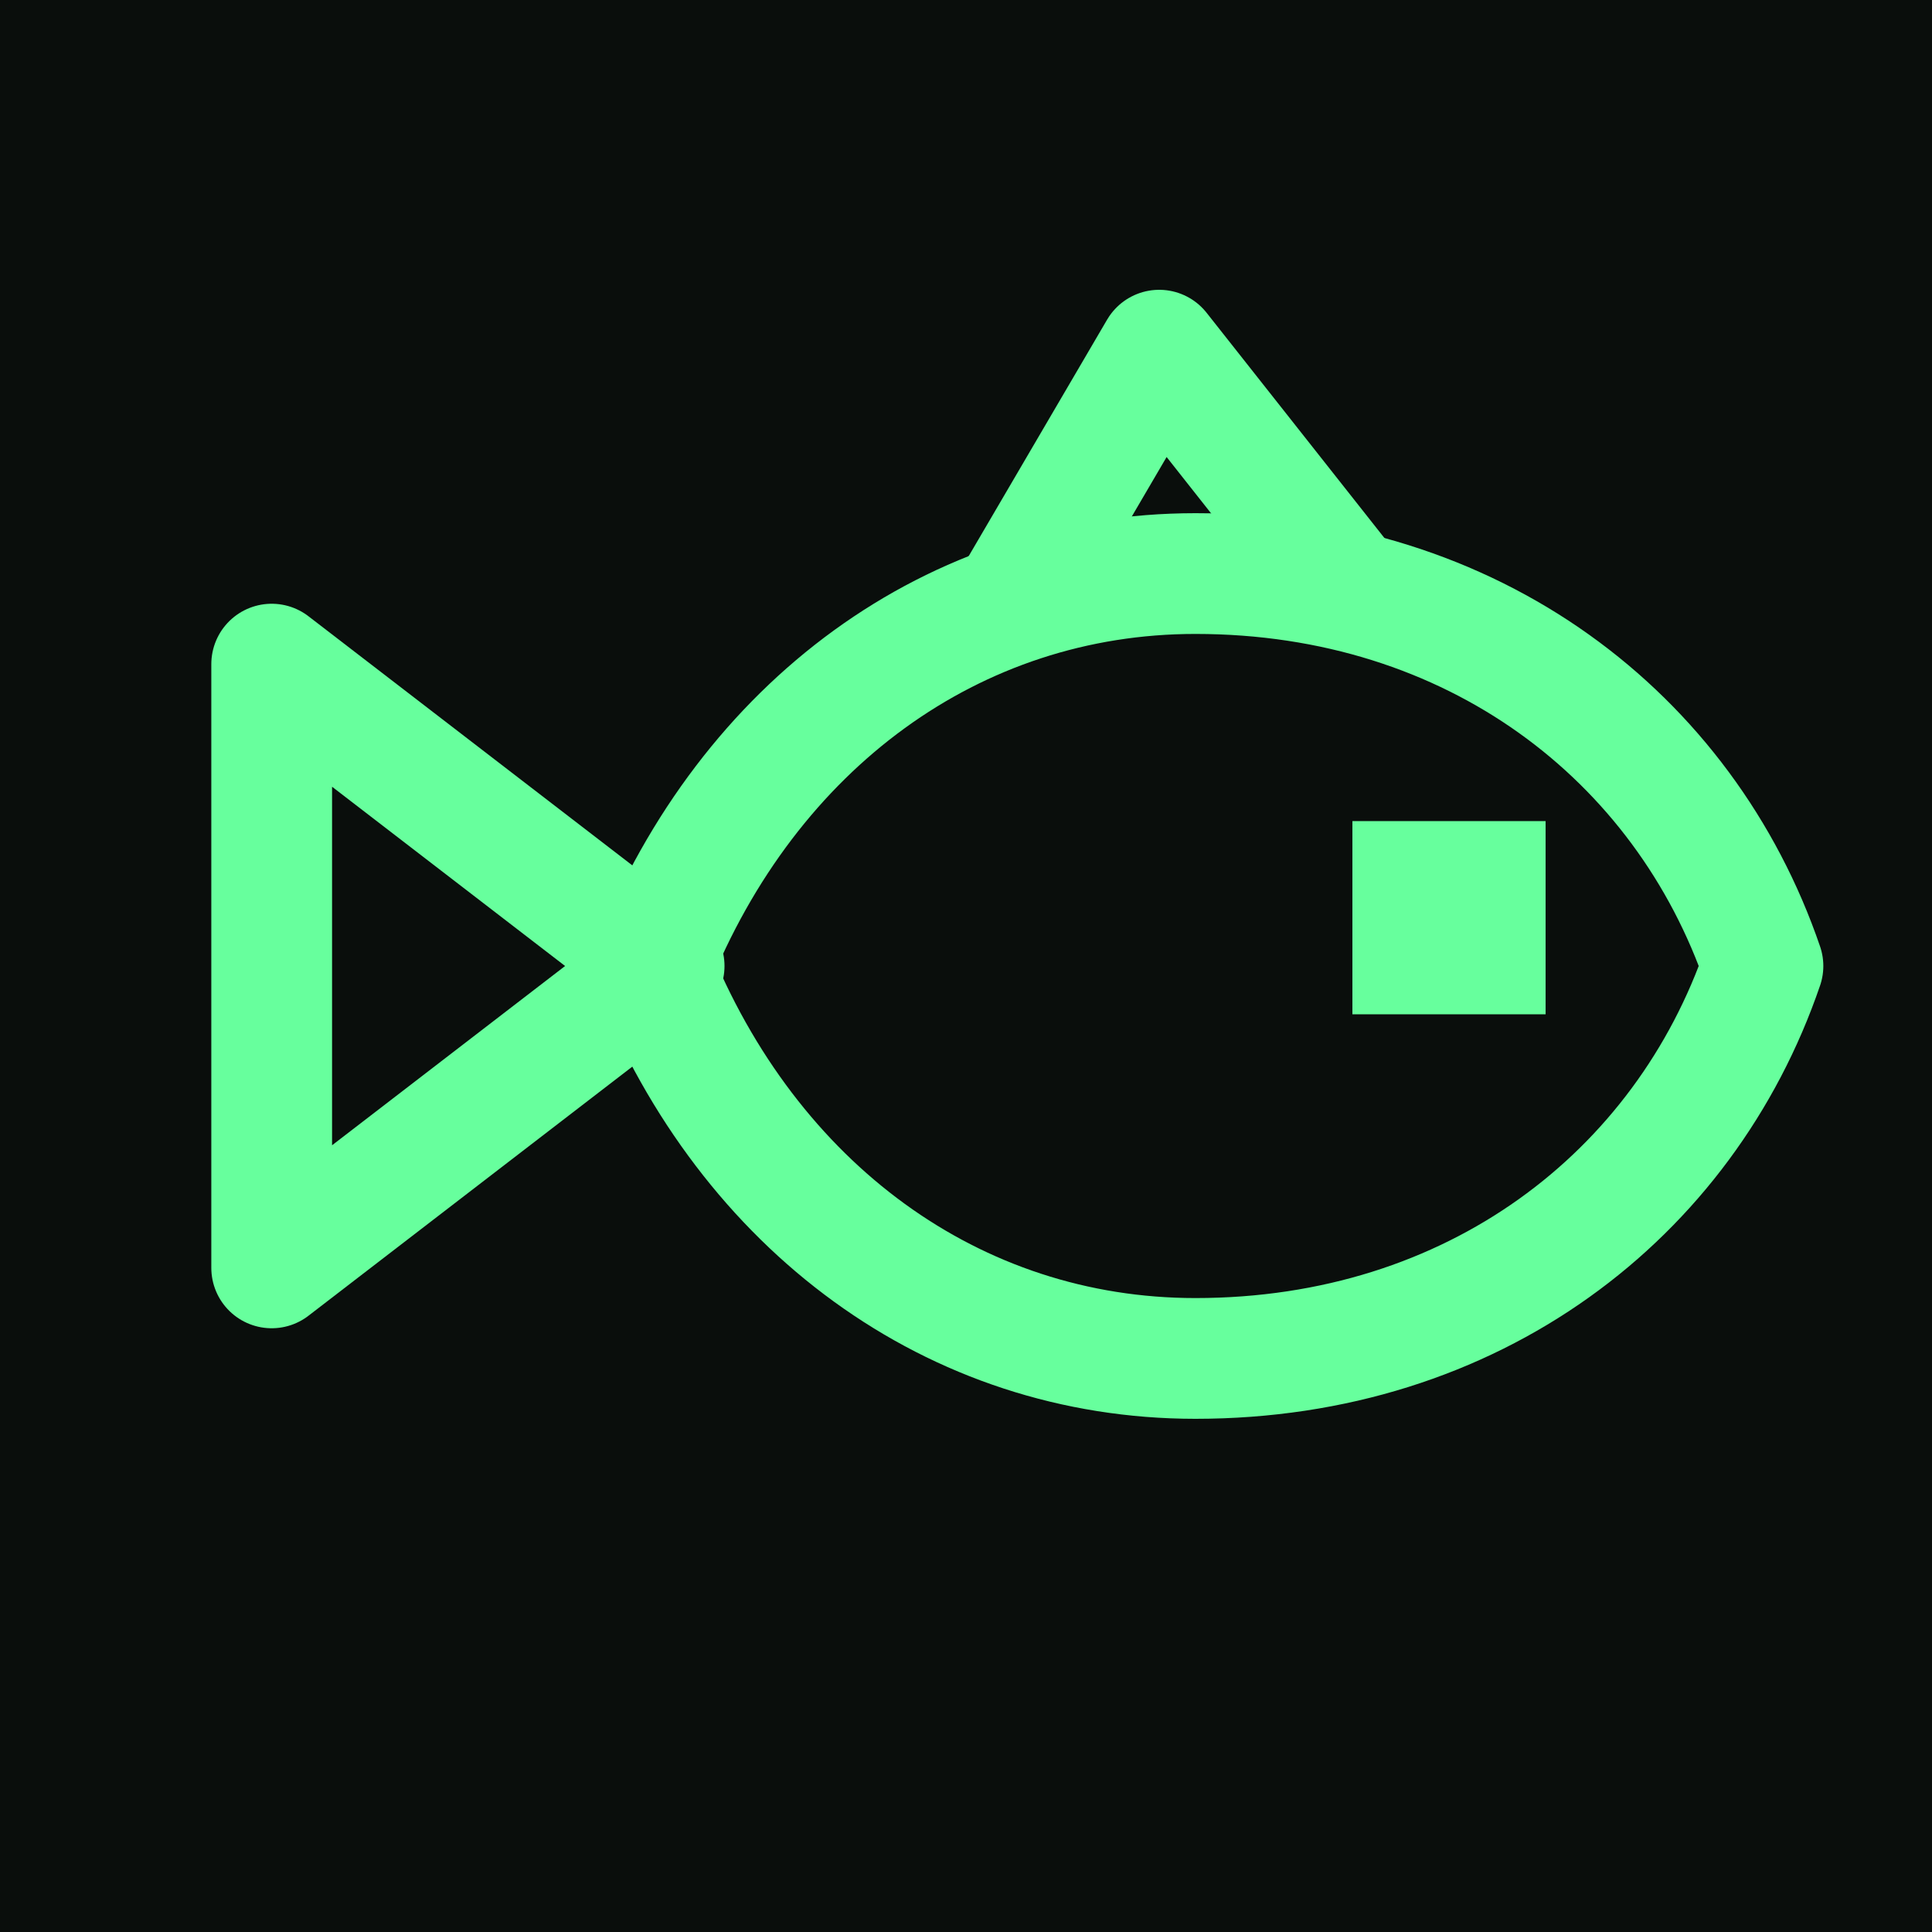
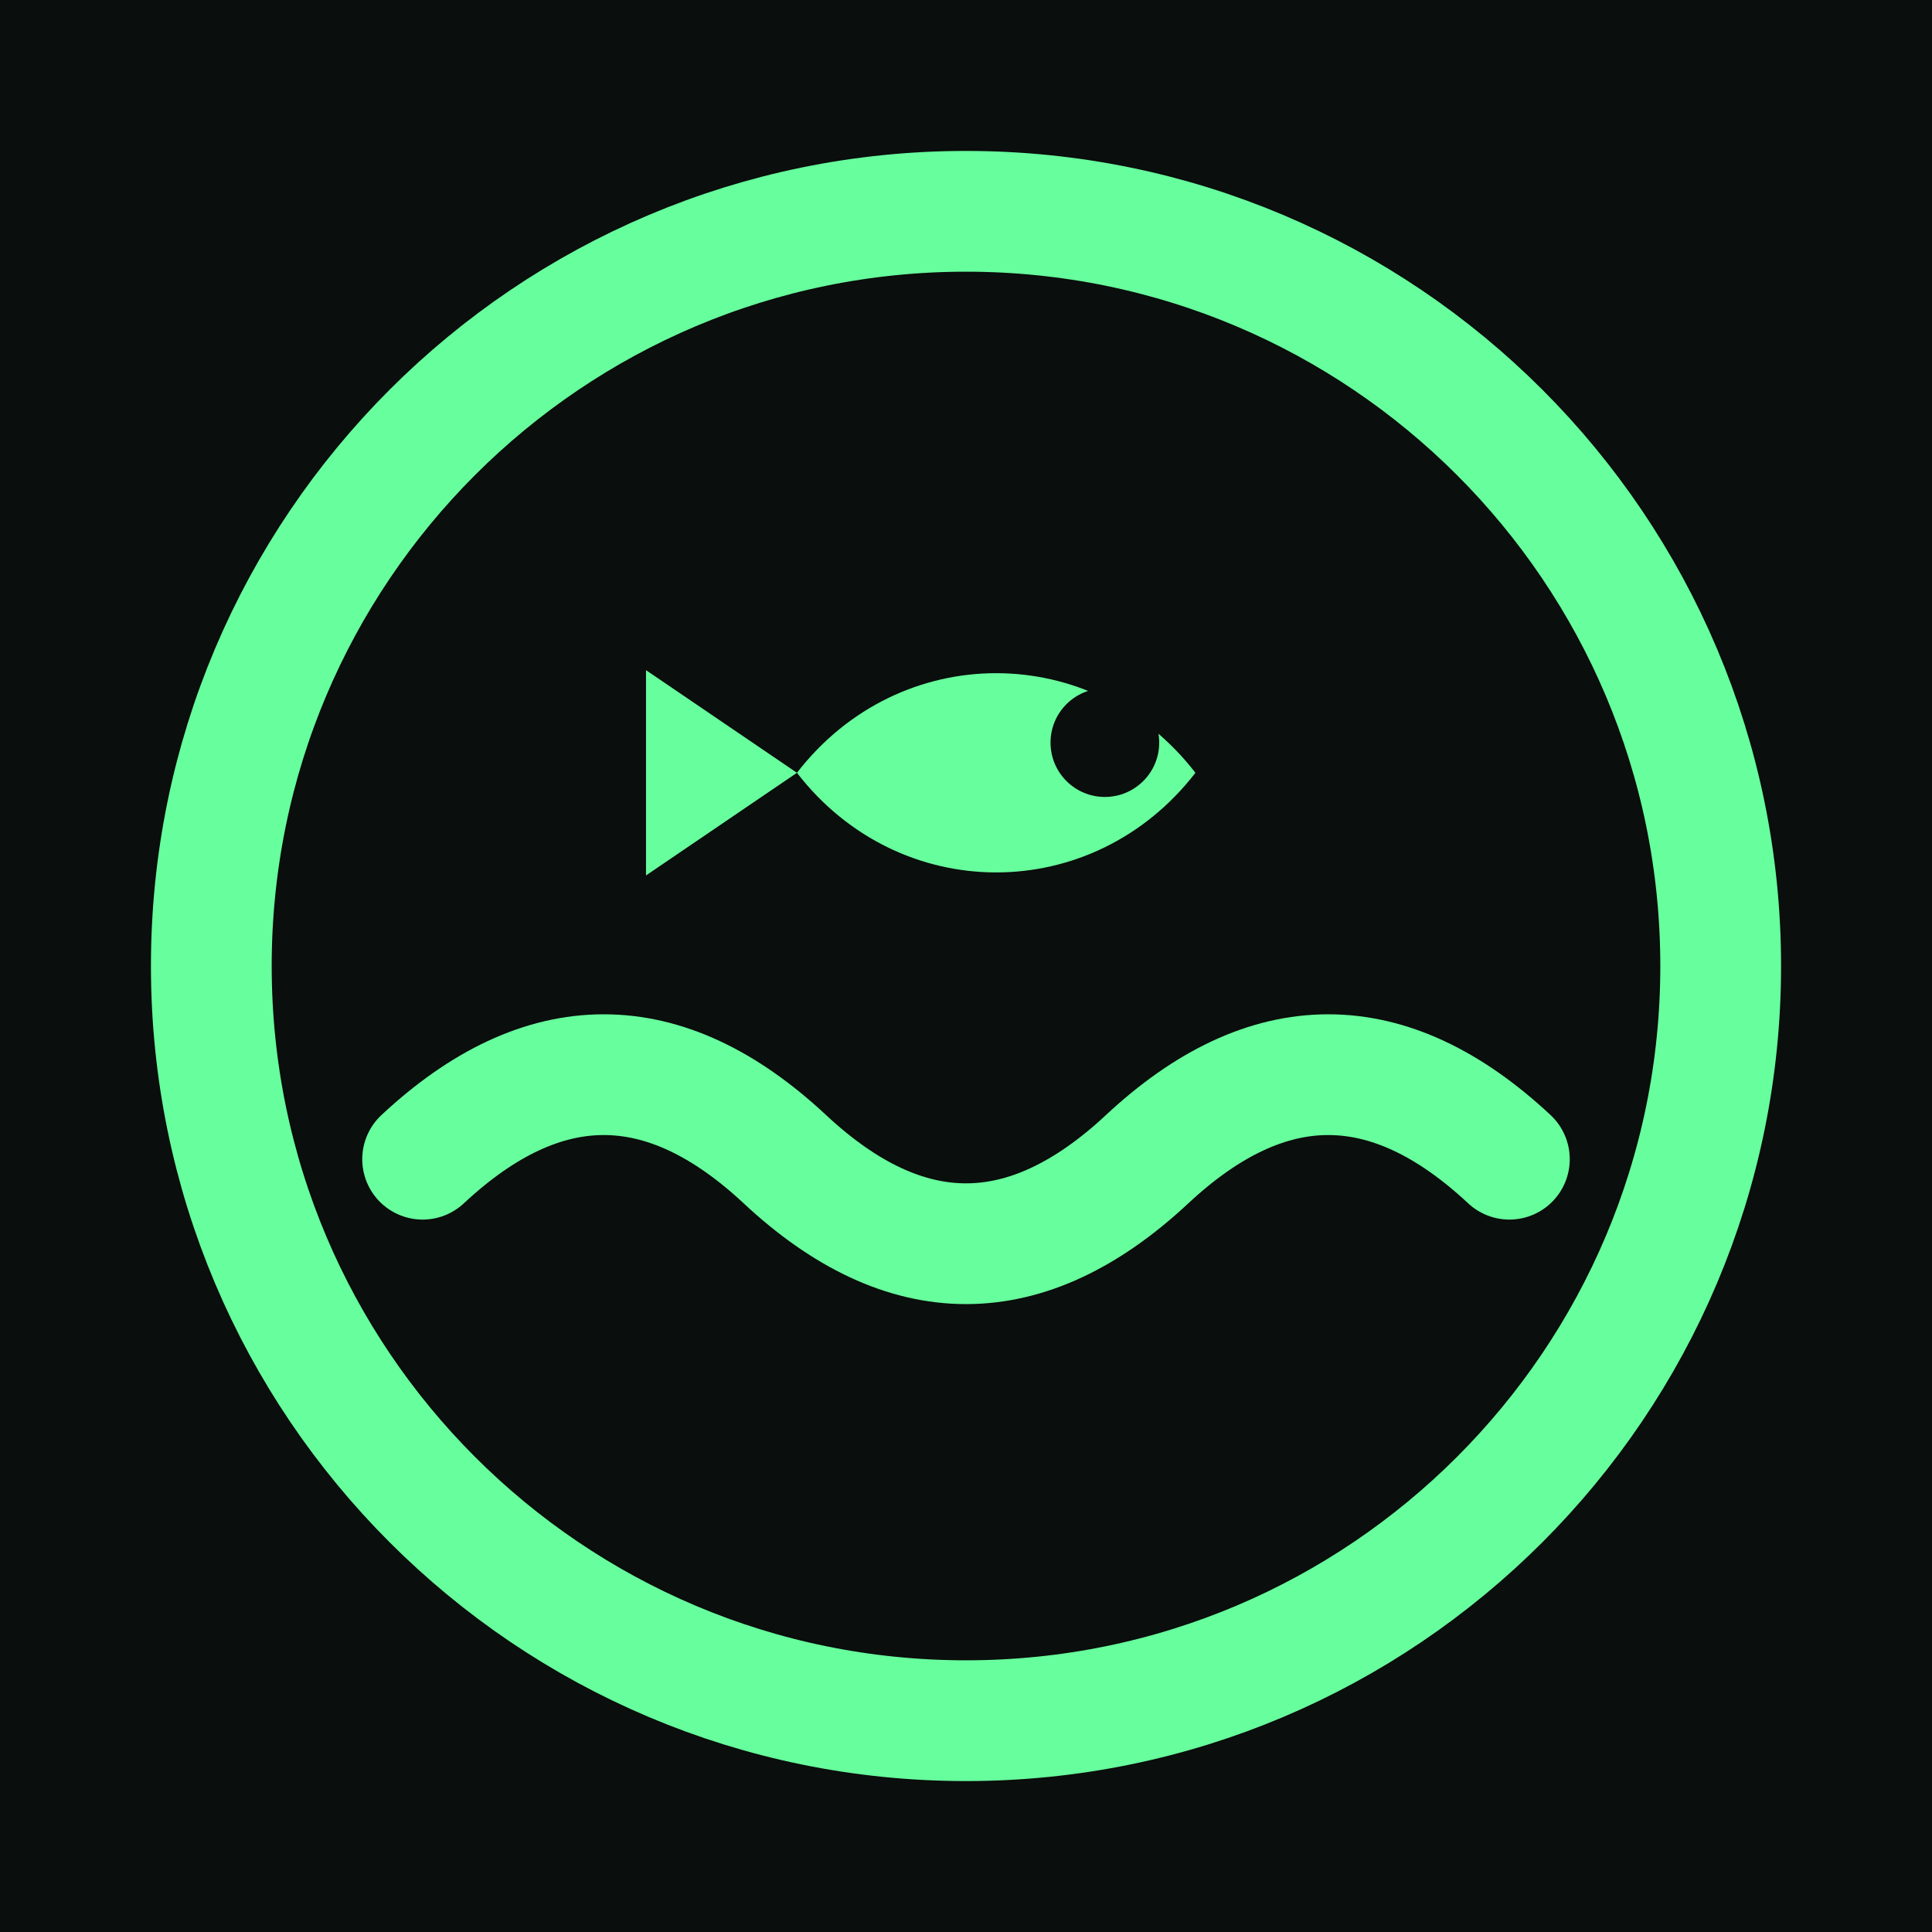
<svg xmlns="http://www.w3.org/2000/svg" viewBox="0 0 32 32">
  <rect width="32" height="32" fill="#0a0e0c" />
-   <g stroke="#67ff9d" stroke-width="2" fill="none" stroke-linejoin="round">
-     <path d="M11 16 4.5 11v10L11 16Z" />
-     <path d="M10.8 16c1.6-4 5-6.5 9-6.5 4.6 0 8.1 2.7 9.4 6.5-1.3 3.8-4.8 6.5-9.4 6.5-4 0-7.4-2.5-9-6.5Z" />
-     <path d="M16.8 9.9l2.4-4.1 3 3.8" />
-   </g>
-   <rect x="22.4" y="13.6" width="3.2" height="3.2" fill="#67ff9d" />
+   <circle cx="16" cy="16" r="12.5" fill="none" stroke="#67ff9d" stroke-width="2" />
+   <path d="M13.2 12.8c1.7-2.2 4.9-2.2 6.6 0-1.7 2.2-4.9 2.2-6.6 0Z" fill="#67ff9d" />
+   <path d="M13.2 12.8l-2.5-1.7v3.4Z" fill="#67ff9d" />
+   <circle cx="18.3" cy="12.3" r=".9" fill="#0a0e0c" />
+   <path d="M7 19.2q3-2.8 6 0t6 0t6 0" fill="none" stroke="#67ff9d" stroke-width="2" stroke-linecap="round" />
</svg>
